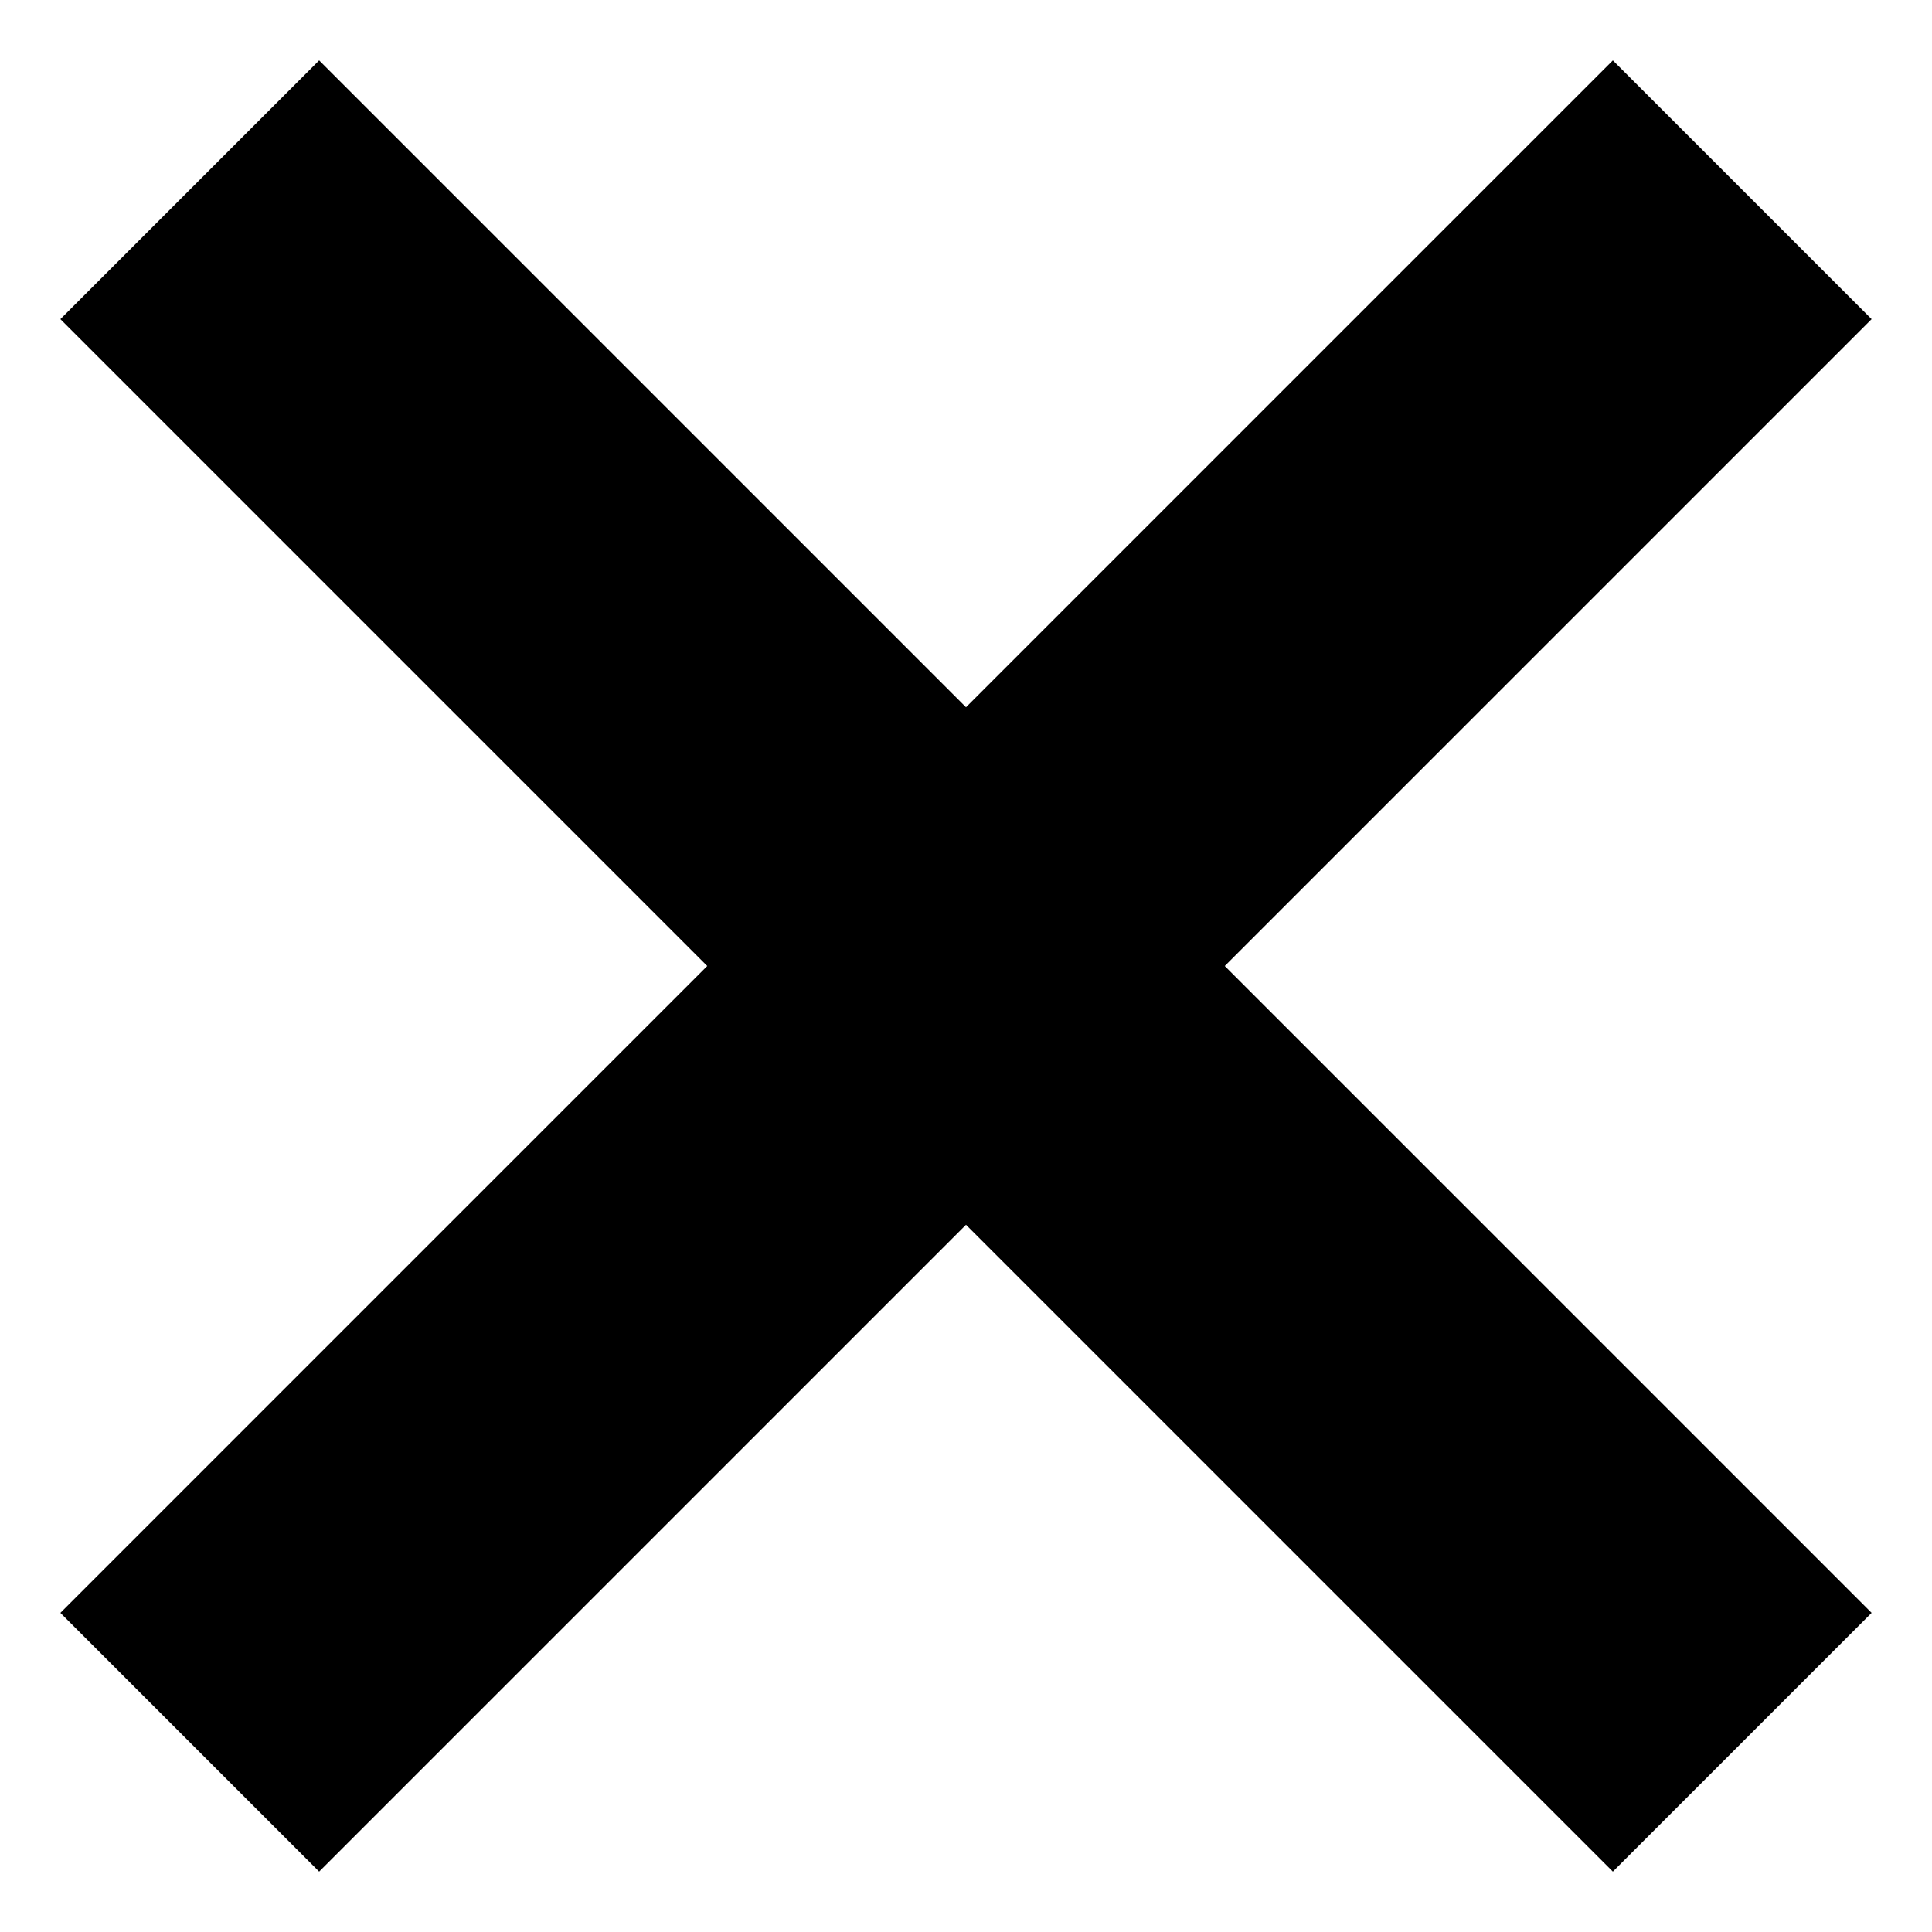
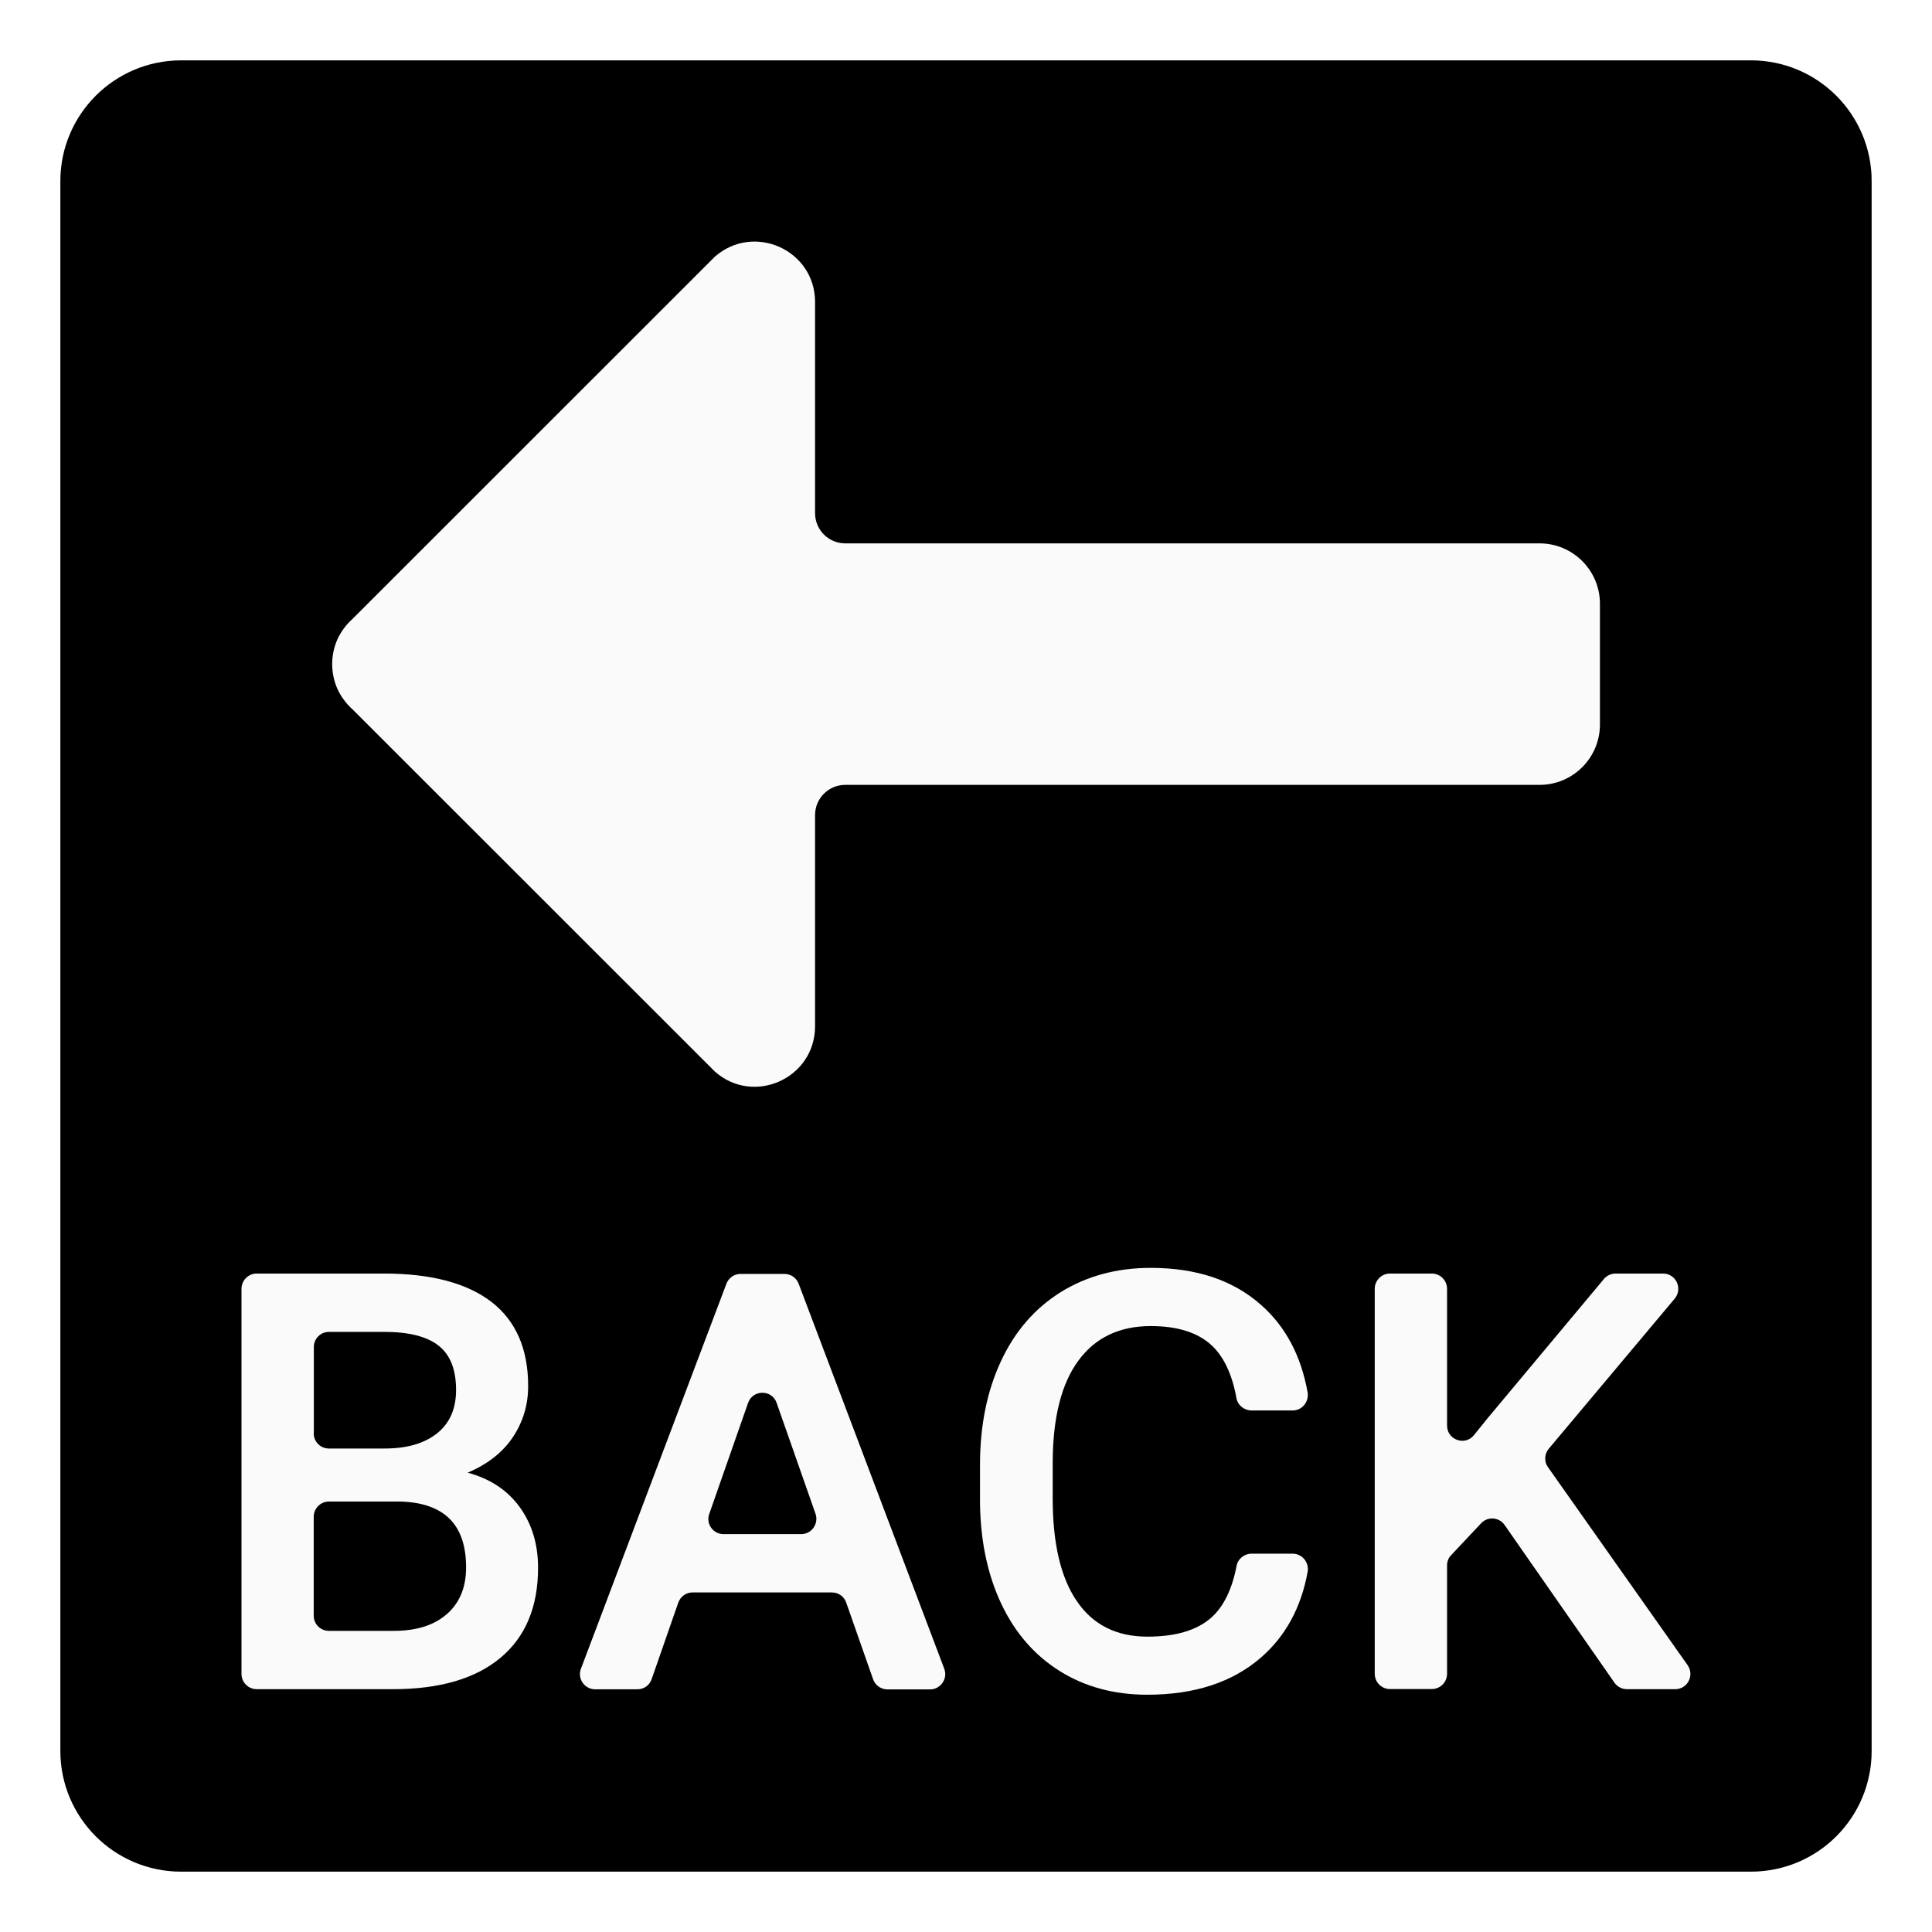
<svg xmlns="http://www.w3.org/2000/svg" width="16" height="16" viewBox="0 0 16 16" fill="none">
-   <path d="M15.5 2.643L13.357 0.5L8 5.857L2.643 0.5L0.5 2.643L5.857 8L0.5 13.357L2.643 15.5L8 10.143L13.357 15.5L15.5 13.357L10.143 8L15.5 2.643Z" fill="black" />
+   <path d="M14.5 15.5H1.5C0.948 15.5 0.5 15.053 0.5 14.5V1.5C0.5 0.948 0.948 0.5 1.5 0.5H14.5C15.053 0.5 15.5 0.948 15.5 1.5V14.5C15.5 15.053 15.053 15.5 14.5 15.5Z" fill="url(#paint0_linear)" />
+   <path opacity="0.2" d="M14.5 0.875C14.845 0.875 15.125 1.155 15.125 1.5V14.5C15.125 14.845 14.845 15.125 14.5 15.125H1.5C1.155 15.125 0.875 14.845 0.875 14.5V1.5C0.875 1.155 1.155 0.875 1.5 0.875H14.5ZM14.5 0.5H1.5C0.948 0.5 0.5 0.948 0.5 1.5V14.5C0.5 15.053 0.948 15.5 1.5 15.5H14.5C15.053 15.5 15.5 15.053 15.5 14.5V1.5C15.5 0.948 15.053 0.5 14.5 0.5Z" fill="black" />
+   <g opacity="0.2">
+     <path opacity="0.2" d="M3.179 10.547C3.567 10.547 3.864 10.625 4.067 10.781C4.271 10.938 4.372 11.17 4.372 11.479C4.372 11.636 4.33 11.777 4.245 11.904C4.16 12.03 4.035 12.127 3.871 12.196C4.058 12.246 4.201 12.341 4.303 12.481C4.404 12.621 4.455 12.787 4.455 12.984C4.455 13.306 4.351 13.555 4.144 13.729C3.936 13.902 3.64 13.989 3.254 13.989H2.125C2.055 13.989 1.999 13.932 1.999 13.863V10.674C1.999 10.604 2.055 10.547 2.125 10.547H3.179ZM2.724 11.996H3.184C3.37 11.996 3.515 11.954 3.62 11.87C3.725 11.786 3.777 11.666 3.777 11.512C3.777 11.342 3.729 11.22 3.632 11.144C3.536 11.068 3.385 11.03 3.18 11.03H2.725C2.655 11.03 2.599 11.086 2.599 11.156V11.871C2.598 11.94 2.655 11.996 2.724 11.996ZM2.724 13.506H3.261C3.449 13.506 3.595 13.46 3.701 13.367C3.806 13.275 3.86 13.146 3.86 12.981C3.86 12.625 3.678 12.444 3.311 12.435H2.724C2.654 12.435 2.598 12.491 2.598 12.561V13.38C2.598 13.45 2.655 13.506 2.724 13.506ZM3.179 10.172H2.125C1.849 10.172 1.624 10.398 1.624 10.674V13.863C1.624 14.139 1.849 14.364 2.125 14.364H3.254C3.729 14.364 4.109 14.248 4.384 14.016C4.588 13.846 4.829 13.529 4.829 12.984C4.829 12.709 4.754 12.465 4.605 12.261C4.579 12.226 4.551 12.193 4.521 12.16C4.532 12.145 4.544 12.13 4.554 12.114C4.681 11.925 4.745 11.711 4.745 11.479C4.745 10.943 4.5 10.643 4.294 10.484C4.027 10.277 3.651 10.172 3.179 10.172ZM2.973 11.405H3.179C3.315 11.405 3.374 11.426 3.394 11.435C3.397 11.446 3.402 11.47 3.402 11.512C3.402 11.565 3.391 11.574 3.385 11.579C3.351 11.606 3.277 11.623 3.184 11.623H2.973V11.405ZM2.973 12.81H3.308C3.479 12.814 3.485 12.844 3.485 12.981C3.485 13.059 3.465 13.076 3.455 13.085C3.421 13.115 3.353 13.131 3.263 13.131H2.974V12.81H2.973Z" fill="black" />
+     <path opacity="0.2" d="M6.495 10.547C6.548 10.547 6.594 10.58 6.612 10.629L7.819 13.818C7.85 13.9 7.789 13.989 7.701 13.989H7.35C7.296 13.989 7.249 13.955 7.231 13.905L7.009 13.273C6.991 13.223 6.944 13.189 6.89 13.189H5.736C5.71 13.189 5.684 13.197 5.663 13.212C5.642 13.227 5.626 13.249 5.617 13.274L5.397 13.906C5.389 13.931 5.373 13.953 5.352 13.968C5.331 13.983 5.305 13.991 5.279 13.991H4.929C4.84 13.991 4.78 13.902 4.811 13.821L6.016 10.633C6.035 10.584 6.081 10.551 6.134 10.551H6.495V10.547ZM5.992 12.705H6.635C6.721 12.705 6.782 12.619 6.754 12.537L6.433 11.619C6.412 11.562 6.364 11.534 6.314 11.534C6.264 11.534 6.215 11.562 6.195 11.619L5.874 12.537C5.844 12.619 5.905 12.705 5.992 12.705ZM6.495 10.172H6.133C6.031 10.173 5.932 10.204 5.848 10.262C5.764 10.319 5.7 10.401 5.664 10.496L4.459 13.685C4.4 13.839 4.421 14.011 4.515 14.148C4.561 14.214 4.623 14.269 4.695 14.306C4.766 14.344 4.846 14.364 4.928 14.364H5.277C5.49 14.364 5.681 14.229 5.751 14.027L5.912 13.562H6.713L6.876 14.029C6.946 14.229 7.136 14.364 7.349 14.364H7.701C7.866 14.364 8.02 14.283 8.114 14.148C8.207 14.012 8.229 13.839 8.17 13.685L6.964 10.496C6.928 10.401 6.863 10.319 6.78 10.261C6.696 10.204 6.597 10.173 6.495 10.172Z" fill="black" />
+     <path opacity="0.2" d="M9.53 10.5C9.91 10.5 10.215 10.602 10.447 10.809C10.648 10.986 10.775 11.226 10.83 11.53C10.844 11.609 10.785 11.681 10.706 11.681H10.367C10.306 11.681 10.252 11.639 10.241 11.58C10.206 11.385 10.139 11.24 10.04 11.146C9.924 11.036 9.755 10.982 9.531 10.982C9.271 10.982 9.071 11.078 8.932 11.268C8.792 11.457 8.721 11.736 8.719 12.104V12.409C8.719 12.781 8.785 13.065 8.919 13.26C9.051 13.455 9.246 13.554 9.504 13.554C9.739 13.554 9.915 13.501 10.034 13.395C10.135 13.304 10.205 13.161 10.242 12.967C10.254 12.909 10.306 12.867 10.365 12.867H10.709C10.789 12.867 10.848 12.941 10.832 13.019C10.779 13.314 10.65 13.55 10.447 13.726C10.211 13.932 9.896 14.035 9.505 14.035C9.231 14.035 8.99 13.97 8.781 13.84C8.572 13.71 8.411 13.525 8.297 13.286C8.184 13.046 8.125 12.769 8.12 12.453V12.131C8.12 11.806 8.177 11.521 8.292 11.274C8.407 11.026 8.572 10.836 8.787 10.701C8.999 10.568 9.247 10.5 9.53 10.5ZM9.53 10.125C9.179 10.125 8.861 10.211 8.586 10.383C8.309 10.555 8.095 10.801 7.949 11.115C7.811 11.411 7.741 11.752 7.741 12.131V12.453C7.746 12.828 7.819 13.16 7.955 13.447C8.099 13.752 8.309 13.991 8.579 14.16C8.847 14.328 9.157 14.411 9.501 14.411C9.985 14.411 10.385 14.276 10.69 14.011C10.957 13.779 11.129 13.467 11.199 13.089C11.226 12.941 11.186 12.79 11.09 12.675C11.043 12.618 10.984 12.573 10.918 12.542C10.851 12.511 10.778 12.495 10.705 12.495H10.363C10.123 12.495 9.916 12.665 9.871 12.899C9.842 13.05 9.799 13.102 9.781 13.117C9.76 13.136 9.69 13.18 9.501 13.18C9.337 13.18 9.272 13.117 9.226 13.051C9.165 12.961 9.091 12.776 9.091 12.411V12.106C9.094 11.828 9.142 11.615 9.232 11.492C9.28 11.428 9.352 11.36 9.529 11.36C9.649 11.36 9.739 11.383 9.78 11.421C9.797 11.439 9.842 11.494 9.87 11.649C9.912 11.886 10.121 12.059 10.365 12.059H10.704C10.852 12.059 10.992 11.992 11.089 11.879C11.185 11.764 11.225 11.613 11.197 11.465C11.126 11.078 10.957 10.764 10.695 10.53C10.395 10.26 10.002 10.125 9.53 10.125Z" fill="black" />
+     <path opacity="0.2" d="M13.774 10.547C13.881 10.547 13.939 10.672 13.87 10.755L12.828 11.998C12.791 12.041 12.787 12.105 12.821 12.151L13.977 13.79C14.036 13.874 13.976 13.989 13.875 13.989H13.475C13.434 13.989 13.395 13.969 13.371 13.935L12.463 12.63C12.451 12.613 12.435 12.6 12.417 12.59C12.399 12.581 12.379 12.576 12.359 12.576C12.325 12.576 12.293 12.589 12.268 12.616L12.019 12.88C11.996 12.904 11.985 12.934 11.985 12.966V13.863C11.985 13.932 11.929 13.989 11.859 13.989H11.512C11.443 13.989 11.386 13.932 11.386 13.863V10.674C11.386 10.604 11.443 10.547 11.512 10.547H11.859C11.929 10.547 11.985 10.604 11.985 10.674V11.806C11.985 11.884 12.047 11.932 12.113 11.932C12.148 11.932 12.182 11.918 12.209 11.885L12.315 11.752L13.284 10.592C13.307 10.564 13.344 10.547 13.38 10.547H13.774ZM13.774 10.172H13.38C13.306 10.172 13.234 10.188 13.167 10.22C13.101 10.251 13.042 10.296 12.995 10.352L12.357 11.115V10.674C12.357 10.398 12.133 10.172 11.856 10.172H11.51C11.234 10.172 11.009 10.398 11.009 10.674V13.863C11.009 14.139 11.234 14.364 11.51 14.364H11.856C12.133 14.364 12.357 14.139 12.357 13.863V13.136L13.062 14.149C13.109 14.215 13.17 14.269 13.242 14.307C13.313 14.344 13.393 14.364 13.474 14.364H13.874C13.966 14.364 14.056 14.339 14.134 14.291C14.213 14.244 14.276 14.175 14.319 14.094C14.361 14.013 14.38 13.921 14.374 13.83C14.368 13.738 14.337 13.65 14.284 13.575L13.239 12.092L14.158 10.996C14.219 10.924 14.259 10.834 14.271 10.74C14.284 10.645 14.268 10.549 14.227 10.463C14.188 10.376 14.124 10.302 14.043 10.25C13.963 10.199 13.869 10.172 13.774 10.172Z" fill="black" />
+   </g>
+   <path d="M2 13.863V10.674C2 10.604 2.056 10.547 2.126 10.547H3.18C3.569 10.547 3.865 10.625 4.069 10.781C4.272 10.938 4.374 11.17 4.374 11.479C4.374 11.636 4.331 11.777 4.246 11.904C4.161 12.03 4.036 12.127 3.873 12.196C4.059 12.246 4.202 12.341 4.304 12.481C4.405 12.621 4.456 12.787 4.456 12.984C4.456 13.306 4.353 13.555 4.145 13.729C3.938 13.902 3.641 13.989 3.255 13.989H2.126C2.056 13.989 2 13.932 2 13.863ZM2.598 11.87C2.598 11.94 2.654 11.996 2.724 11.996H3.184C3.37 11.996 3.515 11.954 3.62 11.87C3.725 11.786 3.777 11.666 3.777 11.512C3.777 11.342 3.729 11.22 3.632 11.144C3.536 11.068 3.385 11.03 3.18 11.03H2.725C2.655 11.03 2.599 11.086 2.599 11.156V11.87H2.598ZM2.598 12.561V13.38C2.598 13.45 2.654 13.506 2.724 13.506H3.261C3.449 13.506 3.595 13.46 3.701 13.367C3.806 13.275 3.86 13.146 3.86 12.981C3.86 12.625 3.678 12.444 3.311 12.435H2.724C2.655 12.435 2.598 12.492 2.598 12.561Z" fill="#FAFAFA" />
+   <path d="M6.89 13.188H5.736C5.71 13.187 5.684 13.196 5.663 13.211C5.642 13.226 5.626 13.248 5.617 13.273L5.397 13.905C5.389 13.93 5.373 13.951 5.352 13.967C5.331 13.982 5.305 13.99 5.279 13.99H4.929C4.84 13.99 4.78 13.901 4.811 13.82L6.016 10.631C6.035 10.582 6.081 10.55 6.134 10.55H6.496C6.549 10.55 6.595 10.582 6.614 10.631L7.82 13.82C7.851 13.902 7.79 13.991 7.702 13.991H7.35C7.296 13.991 7.249 13.957 7.231 13.908L7.009 13.275C7.001 13.25 6.985 13.227 6.964 13.212C6.942 13.196 6.917 13.188 6.89 13.188ZM5.992 12.705H6.635C6.721 12.705 6.782 12.619 6.754 12.537L6.432 11.619C6.394 11.506 6.234 11.506 6.195 11.619L5.874 12.537C5.844 12.619 5.905 12.705 5.992 12.705Z" fill="#FAFAFA" />
+   <path d="M10.705 12.867C10.785 12.867 10.844 12.941 10.829 13.019C10.775 13.314 10.646 13.55 10.444 13.726C10.207 13.932 9.893 14.035 9.501 14.035C9.228 14.035 8.986 13.97 8.778 13.84C8.569 13.71 8.408 13.525 8.294 13.286C8.18 13.046 8.121 12.769 8.116 12.453V12.131C8.116 11.806 8.174 11.521 8.289 11.274C8.404 11.026 8.569 10.836 8.784 10.701C8.999 10.568 9.248 10.5 9.529 10.5C9.909 10.5 10.214 10.602 10.446 10.809C10.646 10.986 10.774 11.226 10.829 11.53C10.842 11.609 10.784 11.681 10.705 11.681H10.366C10.305 11.681 10.251 11.639 10.24 11.58C10.205 11.385 10.137 11.24 10.039 11.146C9.923 11.036 9.754 10.982 9.53 10.982C9.27 10.982 9.07 11.078 8.931 11.268C8.791 11.457 8.72 11.736 8.718 12.104V12.409C8.718 12.781 8.784 13.065 8.918 13.26C9.05 13.455 9.245 13.554 9.503 13.554C9.738 13.554 9.914 13.501 10.033 13.395C10.134 13.304 10.204 13.161 10.241 12.967C10.252 12.909 10.305 12.867 10.364 12.867H10.705Z" fill="#FAFAFA" />
+   <path d="M12.266 12.615L12.018 12.879C11.995 12.902 11.984 12.932 11.984 12.965V13.861C11.984 13.931 11.928 13.988 11.857 13.988H11.511C11.441 13.988 11.385 13.931 11.385 13.861V10.674C11.385 10.604 11.441 10.547 11.511 10.547H11.857C11.928 10.547 11.984 10.604 11.984 10.674V11.806C11.984 11.925 12.133 11.977 12.207 11.885L12.314 11.752L13.283 10.592C13.306 10.564 13.342 10.547 13.379 10.547H13.773C13.88 10.547 13.938 10.672 13.869 10.755L12.826 11.998C12.79 12.041 12.786 12.105 12.82 12.151L13.976 13.79C14.035 13.874 13.975 13.989 13.874 13.989H13.474C13.432 13.989 13.394 13.969 13.37 13.935L12.461 12.63C12.416 12.564 12.321 12.556 12.266 12.615Z" fill="#FAFAFA" />
+   <path opacity="0.2" d="M6.247 2C6.505 2 6.75 2.203 6.75 2.501V4.25C6.75 4.388 6.862 4.5 7 4.5H12.75C13.026 4.5 13.25 4.724 13.25 5V6C13.25 6.276 13.026 6.5 12.75 6.5H7C6.862 6.5 6.75 6.612 6.75 6.75V8.499C6.75 8.797 6.505 9 6.247 9C6.135 9 6.02 8.961 5.921 8.875L2.921 5.876C2.868 5.829 2.825 5.771 2.795 5.707C2.766 5.642 2.751 5.571 2.751 5.5C2.751 5.429 2.766 5.358 2.795 5.293C2.825 5.229 2.868 5.171 2.921 5.124L5.921 2.125C6.019 2.039 6.134 2 6.247 2ZM6.247 1.625C6.037 1.625 5.835 1.702 5.674 1.843L5.656 1.86L2.664 4.851C2.48 5.016 2.375 5.253 2.375 5.5C2.375 5.747 2.48 5.984 2.664 6.149L5.656 9.14L5.674 9.158C5.832 9.297 6.036 9.374 6.247 9.375C6.731 9.375 7.125 8.982 7.125 8.499V6.875H12.75C13.232 6.875 13.625 6.482 13.625 6V5C13.625 4.518 13.232 4.125 12.75 4.125H7.125V2.501C7.125 2.018 6.731 1.625 6.247 1.625Z" fill="black" />
+   <path d="M5.921 8.875L2.921 5.876C2.868 5.829 2.825 5.771 2.795 5.707C2.766 5.642 2.751 5.571 2.751 5.5C2.751 5.429 2.766 5.358 2.795 5.293C2.825 5.229 2.868 5.171 2.921 5.124L5.921 2.125C6.245 1.843 6.75 2.071 6.75 2.501V4.25C6.75 4.388 6.862 4.5 7 4.5H12.75C13.026 4.5 13.25 4.724 13.25 5V6C13.25 6.276 13.026 6.5 12.75 6.5H7C6.862 6.5 6.75 6.612 6.75 6.75V8.499C6.75 8.929 6.244 9.159 5.921 8.875Z" fill="#FAFAFA" />
+   <defs>
+     <linearGradient id="paint0_linear" x1="8" y1="0.531" x2="8" y2="15.551" gradientUnits="userSpaceOnUse">
+       <stop />
+       <stop offset="0.352" />
+       <stop offset="1" />
+     </linearGradient>
+   </defs>
</svg>
